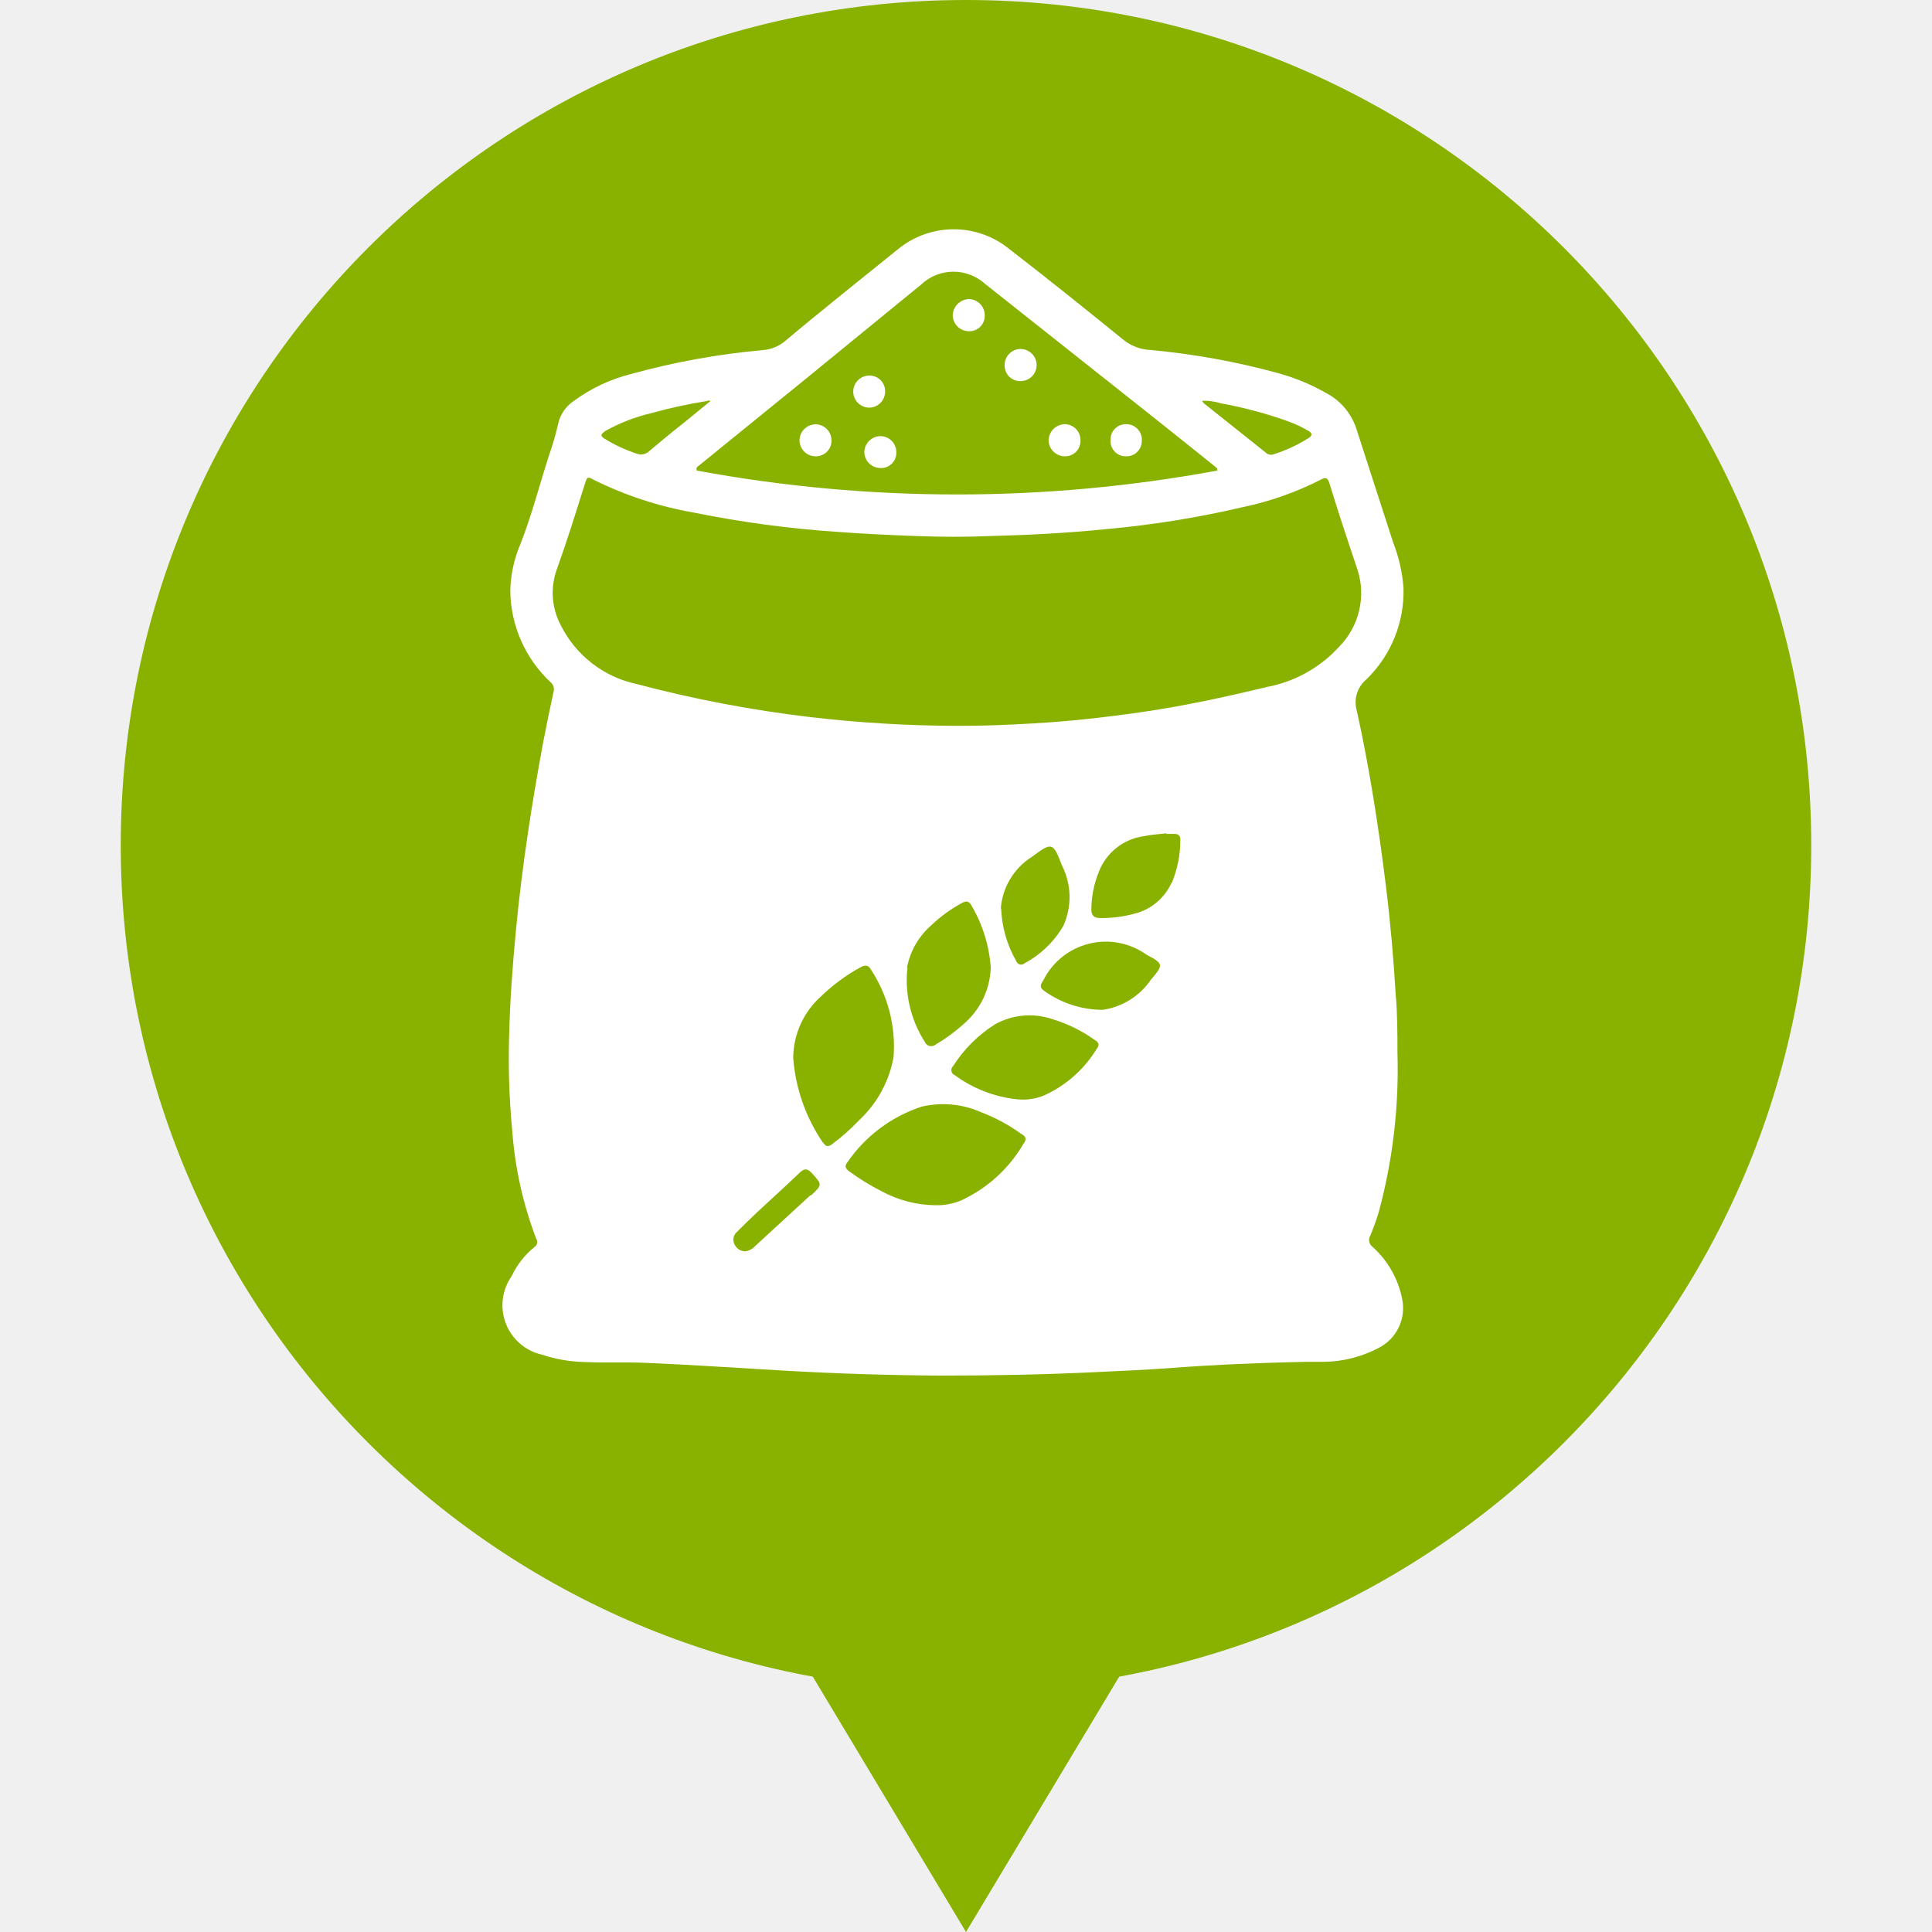
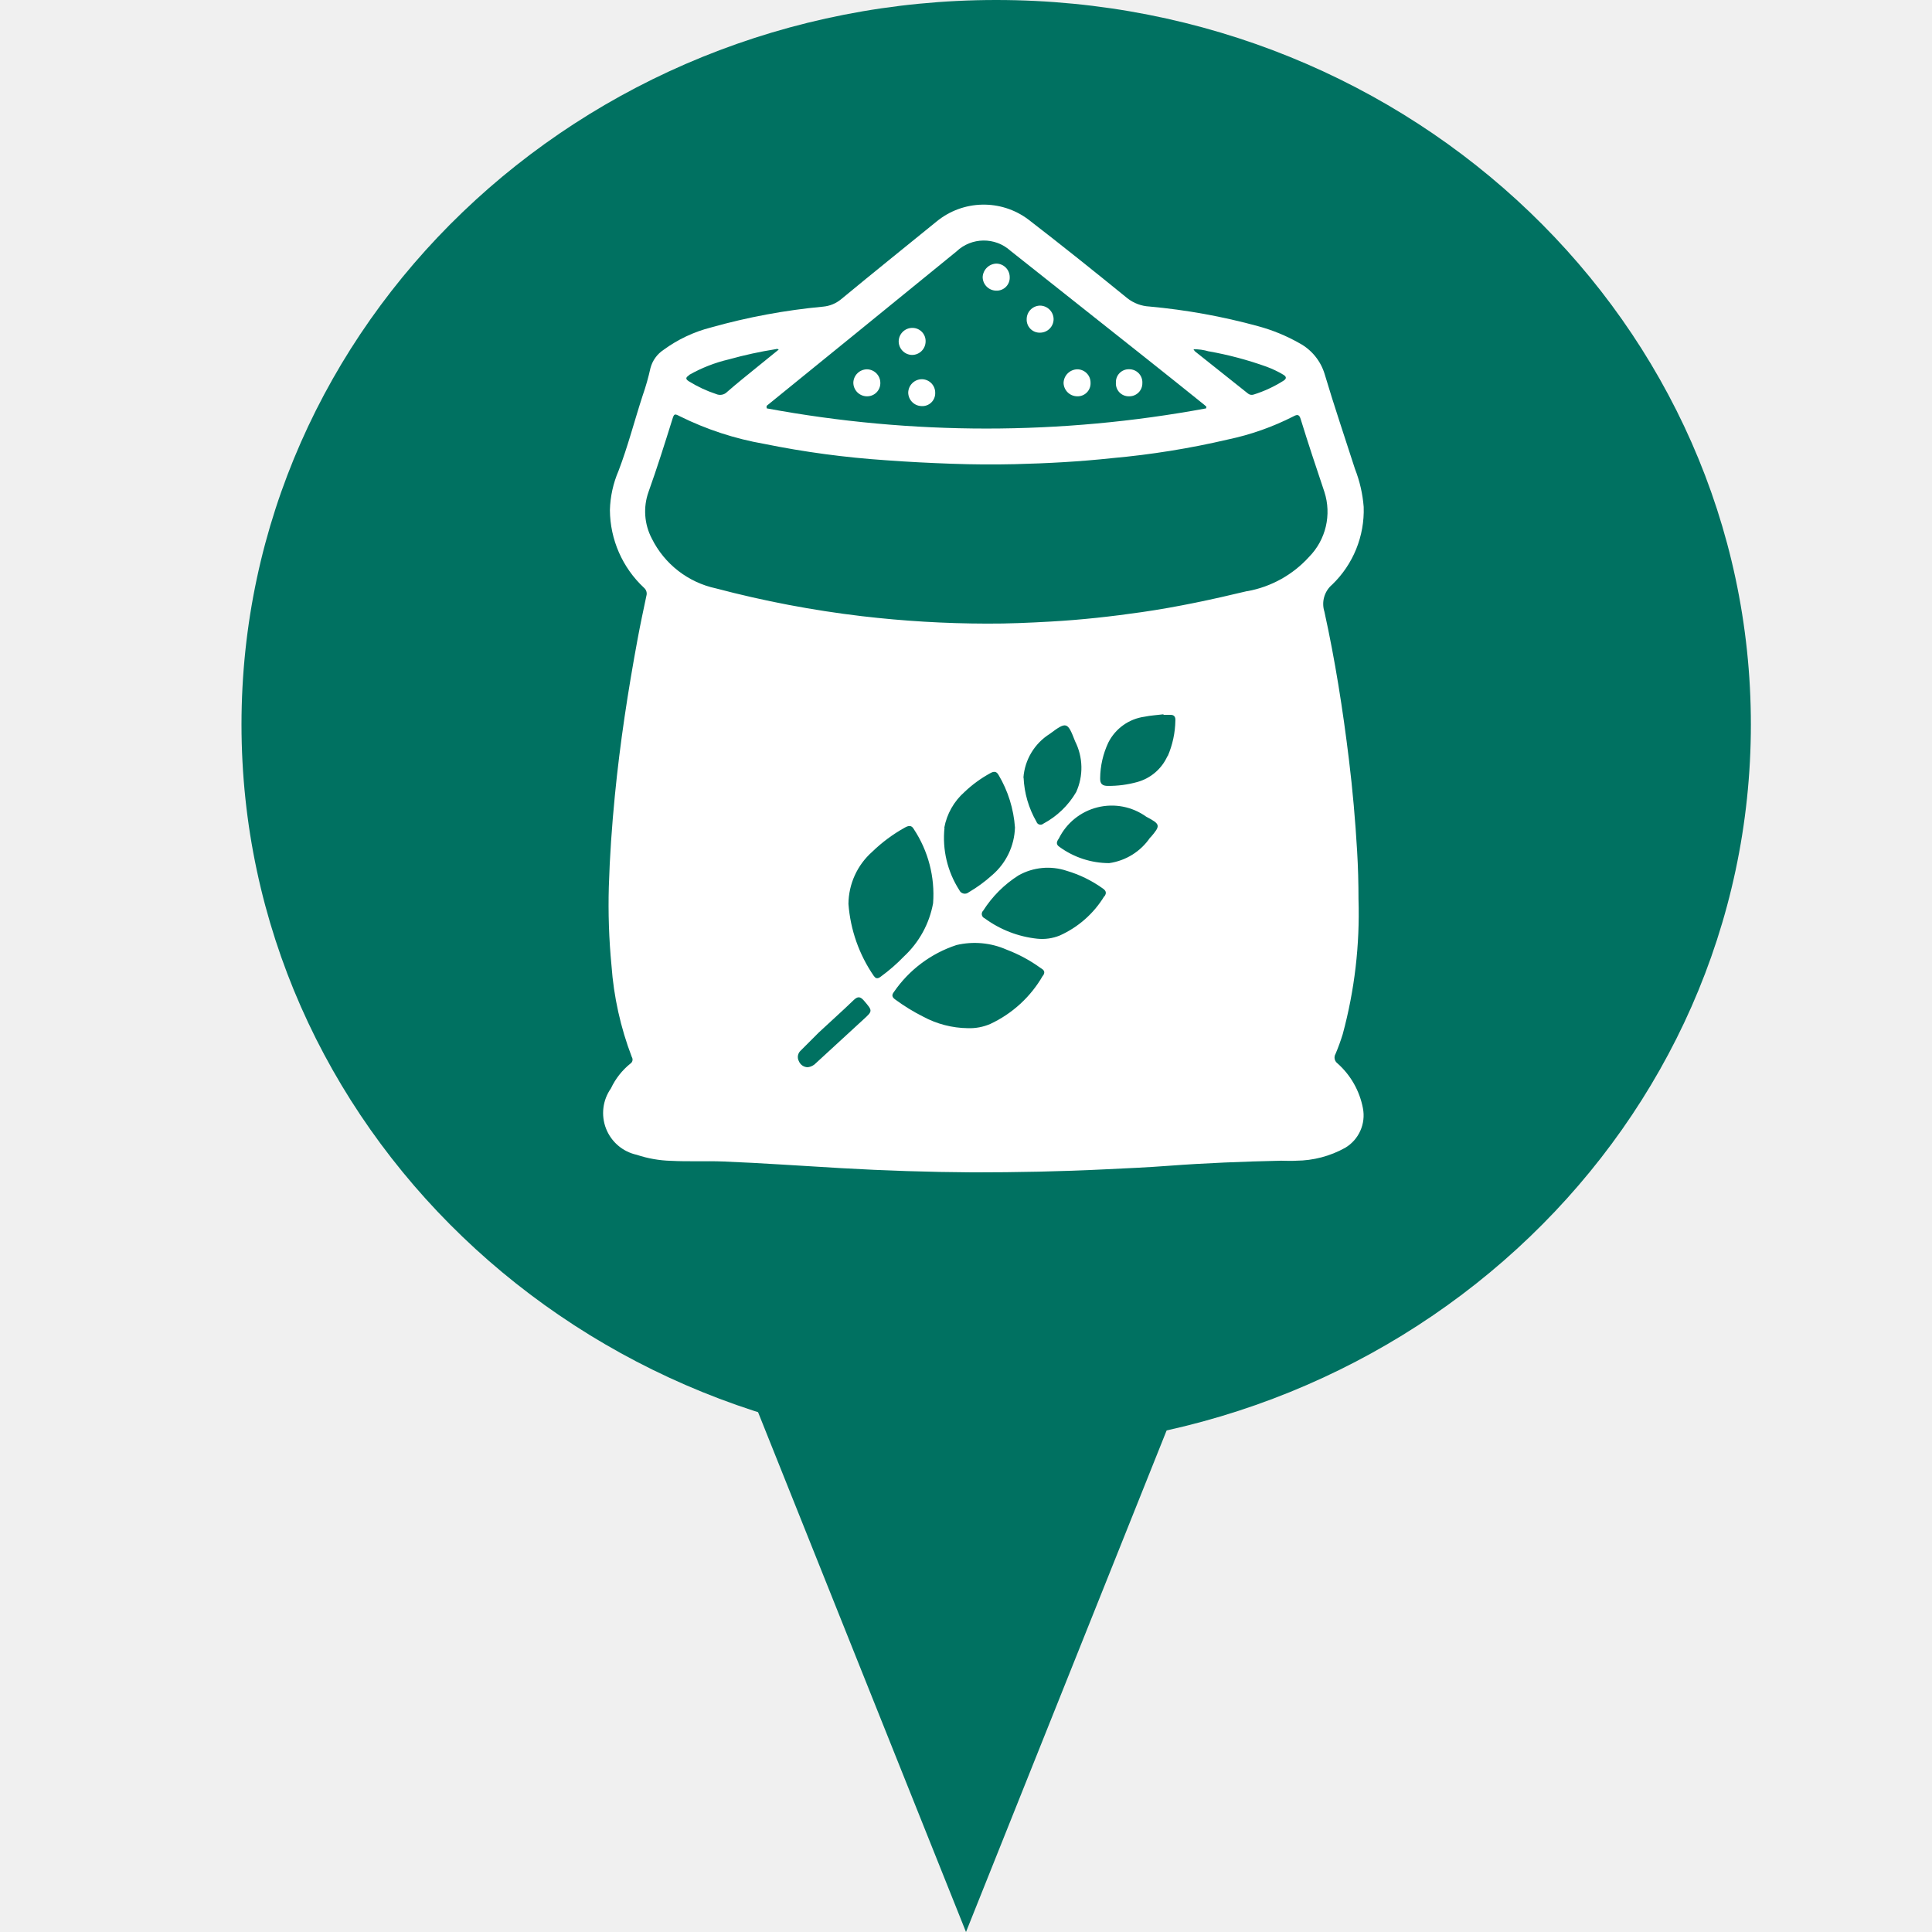
- <svg xmlns="http://www.w3.org/2000/svg" id="gr" width="16" height="16" viewBox="0 0 16 16">
-   <defs>
-     <style>
-       .cls-1, .cls-3 {
-         fill: #fff;
-       }
- 
-       .cls-1 {
-         opacity: 0;
-       }
- 
-       .cls-2 {
-         fill: #89b200;
-       }
-     </style>
-   </defs>
-   <rect id="Rectangle_135" data-name="Rectangle 135" class="cls-1" width="16" height="16" />
-   <circle id="Ellipse_7" data-name="Ellipse 7" class="cls-2" cx="7" cy="7" r="7" transform="translate(1)" />
-   <path id="Polygon_2" data-name="Polygon 2" class="cls-2" d="M3,0,6,5H0Z" transform="translate(11 16) rotate(-180)" />
-   <g id="Group_86" data-name="Group 86" transform="translate(4.171 1.898)">
-     <path id="Path_34" data-name="Path 34" class="cls-3" d="M-521.8,357.524a.07.07,0,0,1-.018-.092,1.985,1.985,0,0,0,.07-.194,4.523,4.523,0,0,0,.155-1.323c0-.158,0-.317-.014-.475-.018-.3-.044-.6-.081-.9-.06-.486-.135-.97-.24-1.449a.249.249,0,0,1,.077-.265,1.012,1.012,0,0,0,.308-.762,1.305,1.305,0,0,0-.086-.374c-.1-.309-.2-.616-.3-.927a.512.512,0,0,0-.249-.306,1.739,1.739,0,0,0-.4-.167,6.141,6.141,0,0,0-1.065-.193.384.384,0,0,1-.216-.081c-.321-.261-.644-.52-.972-.773a.729.729,0,0,0-.9.021c-.312.253-.625.5-.935.761a.322.322,0,0,1-.18.073,6.166,6.166,0,0,0-1.1.2,1.353,1.353,0,0,0-.466.22.309.309,0,0,0-.128.176,2.338,2.338,0,0,1-.077.269c-.08.246-.144.5-.238.739a1.043,1.043,0,0,0-.085.385,1.051,1.051,0,0,0,.335.763.075.075,0,0,1,.023.079c-.03.14-.059.279-.086.419-.095.511-.174,1.024-.224,1.542-.029.3-.051.6-.058.9a6.2,6.2,0,0,0,.026.771,3.145,3.145,0,0,0,.2.9.047.047,0,0,1-.014.064.682.682,0,0,0-.191.243.419.419,0,0,0,.253.65,1.166,1.166,0,0,0,.337.06c.171.009.341,0,.512.007.385.016.77.043,1.155.065q.646.037,1.294.041c.432,0,.863-.008,1.294-.029.209-.01.419-.019.628-.035.364-.027.728-.042,1.1-.05.043,0,.1,0,.149,0a1,1,0,0,0,.48-.127.37.37,0,0,0,.174-.389A.784.784,0,0,0-521.8,357.524Zm-1.262-6.986a3.471,3.471,0,0,1,.566.151,1,1,0,0,1,.167.079c.032.019.032.039,0,.059a1.238,1.238,0,0,1-.292.135.06.06,0,0,1-.059-.012l-.516-.411a.119.119,0,0,1-.015-.021A.482.482,0,0,1-523.058,350.538Zm-3.455-.182q.49-.4.979-.8a.39.39,0,0,1,.53-.006l1.338,1.06q.282.224.562.449l.023.02,0,.017a11.836,11.836,0,0,1-4.311,0c-.006-.022,0-.027.008-.033Zm-1.645.417a1.472,1.472,0,0,1,.392-.153,4.086,4.086,0,0,1,.459-.1.028.028,0,0,1,.029,0l-.219.179c-.1.078-.192.155-.286.234a.1.1,0,0,1-.109.022,1.246,1.246,0,0,1-.267-.125C-528.194,350.81-528.192,350.794-528.158,350.773Zm1.709,6.323-.462.425a.131.131,0,0,1-.081.041.1.1,0,0,1-.087-.057.085.085,0,0,1,.016-.1c.059-.059.119-.118.18-.175.114-.106.23-.21.342-.318.04-.039.065-.037.1,0C-526.355,357.01-526.354,357.009-526.45,357.1Zm.105-.43a1.433,1.433,0,0,1-.249-.707.691.691,0,0,1,.234-.512,1.511,1.511,0,0,1,.319-.235c.035-.02.066-.027.089.014a1.16,1.16,0,0,1,.189.728.943.943,0,0,1-.286.523,1.725,1.725,0,0,1-.226.2C-526.3,356.693-526.325,356.7-526.345,356.666Zm1.661,0a1.161,1.161,0,0,1-.516.473.51.51,0,0,1-.22.041.951.951,0,0,1-.439-.114,1.889,1.889,0,0,1-.273-.168c-.032-.023-.037-.044-.013-.074a1.2,1.2,0,0,1,.614-.46.776.776,0,0,1,.491.045,1.433,1.433,0,0,1,.331.178C-524.68,356.605-524.658,356.624-524.684,356.663Zm-.968-1.451a.617.617,0,0,1,.2-.352,1.2,1.2,0,0,1,.252-.184c.032-.018.06-.023.081.017a1.173,1.173,0,0,1,.161.516.64.64,0,0,1-.224.467,1.382,1.382,0,0,1-.23.169.058.058,0,0,1-.093-.022A.947.947,0,0,1-525.651,355.212Zm1.57.672a.981.981,0,0,1-.437.385.461.461,0,0,1-.221.031,1.058,1.058,0,0,1-.516-.2.045.045,0,0,1-.014-.075,1.129,1.129,0,0,1,.347-.346.586.586,0,0,1,.472-.044,1.18,1.18,0,0,1,.349.17C-524.069,355.827-524.057,355.849-524.082,355.884Zm-.793-1.163a.556.556,0,0,1,.259-.43c.165-.123.174-.121.248.073a.578.578,0,0,1,.011.5.821.821,0,0,1-.322.31.042.042,0,0,1-.068-.019A.944.944,0,0,1-524.875,354.721Zm1.245.586a.585.585,0,0,1-.4.252.831.831,0,0,1-.488-.159c-.039-.026-.027-.054-.006-.083a.579.579,0,0,1,.857-.214C-523.532,355.178-523.529,355.189-523.63,355.307Zm.169-.8a.457.457,0,0,1-.3.254,1.048,1.048,0,0,1-.289.038c-.051,0-.076-.019-.075-.074a.842.842,0,0,1,.08-.35.469.469,0,0,1,.354-.254c.061-.013.124-.016.186-.024v.005h.07c.034,0,.049.019.047.054A.918.918,0,0,1-523.461,354.509Zm.784-1.62c-.343.082-.687.157-1.036.207-.3.043-.594.076-.893.093-.209.012-.419.021-.629.02a10.662,10.662,0,0,1-1.223-.073,10.366,10.366,0,0,1-1.432-.273.917.917,0,0,1-.63-.489.572.572,0,0,1-.033-.457c.085-.236.159-.474.234-.713.019-.06.022-.06.076-.031a3.04,3.04,0,0,0,.826.27,8.994,8.994,0,0,0,1.193.16c.214.016.429.026.643.034s.416.009.624,0c.319-.008.637-.025.954-.057a8.2,8.2,0,0,0,1.136-.183,2.578,2.578,0,0,0,.641-.226c.043-.023.058-.017.073.03.073.239.152.477.232.714a.632.632,0,0,1-.151.638A1.077,1.077,0,0,1-522.678,352.889Z" transform="translate(528.995 -349.097)" />
-     <path id="Path_35" data-name="Path 35" class="cls-3" d="M-387.247,400.082a.127.127,0,0,0,.132-.134.131.131,0,0,0-.129-.132.137.137,0,0,0-.135.134A.135.135,0,0,0-387.247,400.082Z" transform="translate(391.892 -398.201)" />
-     <path id="Path_36" data-name="Path 36" class="cls-3" d="M-412.158,367.562a.127.127,0,0,0,.131-.135.133.133,0,0,0-.131-.131.139.139,0,0,0-.134.131A.134.134,0,0,0-412.158,367.562Z" transform="translate(416.011 -366.717)" />
-     <path id="Path_37" data-name="Path 37" class="cls-3" d="M-398.63,380.486a.133.133,0,0,0,.131-.132.134.134,0,0,0-.135-.134.133.133,0,0,0-.13.133A.128.128,0,0,0-398.63,380.486Z" transform="translate(402.913 -379.228)" />
-     <path id="Path_38" data-name="Path 38" class="cls-3" d="M-451.988,400.081a.129.129,0,0,0,.126-.135.133.133,0,0,0-.132-.13.135.135,0,0,0-.133.131A.134.134,0,0,0-451.988,400.081Z" transform="translate(454.577 -398.2)" />
-     <path id="Path_39" data-name="Path 39" class="cls-3" d="M-438.035,387.421a.133.133,0,0,0,.135-.133.129.129,0,0,0-.128-.133.134.134,0,0,0-.136.132A.134.134,0,0,0-438.035,387.421Z" transform="translate(441.059 -385.943)" />
-     <path id="Path_40" data-name="Path 40" class="cls-3" d="M-435.2,403.015a.134.134,0,0,0,.13.133.126.126,0,0,0,.135-.13.132.132,0,0,0-.133-.134A.135.135,0,0,0-435.2,403.015Z" transform="translate(438.187 -401.17)" />
-     <path id="Path_41" data-name="Path 41" class="cls-3" d="M-371.148,400.081a.127.127,0,0,0,.13-.13.128.128,0,0,0-.13-.136.126.126,0,0,0-.129.13A.126.126,0,0,0-371.148,400.081Z" transform="translate(376.303 -398.2)" />
+ <svg xmlns="http://www.w3.org/2000/svg" id="relief_1" width="32" height="32" viewBox="0 0 32 32">
+   <rect id="Rectangle_135" data-name="Rectangle 135" width="32" height="32" fill="#fff" opacity="0" />
+   <ellipse id="Ellipse_7" data-name="Ellipse 7" cx="12.5" cy="12" rx="12.5" ry="12" transform="translate(4)" fill="#007161" />
+   <path id="Polygon_2" data-name="Polygon 2" d="M4,0,8,10H0Z" transform="translate(20 32) rotate(-180)" fill="#007161" />
+   <g id="Group_86" data-name="Group 86" transform="translate(10 3.388)">
+     <path id="Path_34" data-name="Path 34" d="M-516.844,363.32a.119.119,0,0,1-.03-.156,3.4,3.4,0,0,0,.119-.327,7.636,7.636,0,0,0,.261-2.233c0-.266-.007-.534-.023-.8-.03-.508-.074-1.014-.136-1.519-.1-.821-.228-1.638-.406-2.446a.42.42,0,0,1,.13-.448,1.708,1.708,0,0,0,.521-1.286,2.2,2.2,0,0,0-.145-.631c-.167-.521-.344-1.039-.5-1.564a.865.865,0,0,0-.42-.517,2.935,2.935,0,0,0-.683-.281,10.359,10.359,0,0,0-1.8-.326.647.647,0,0,1-.365-.136c-.542-.441-1.087-.878-1.641-1.305a1.231,1.231,0,0,0-1.523.035c-.526.428-1.055.852-1.577,1.284a.543.543,0,0,1-.3.124,10.406,10.406,0,0,0-1.857.345,2.281,2.281,0,0,0-.786.371.521.521,0,0,0-.216.3,3.96,3.96,0,0,1-.129.455c-.136.416-.244.84-.4,1.248a1.763,1.763,0,0,0-.143.65,1.776,1.776,0,0,0,.565,1.288.127.127,0,0,1,.039.134c-.05.236-.1.471-.144.708-.16.863-.293,1.729-.378,2.6-.049.5-.085,1.007-.1,1.512a10.488,10.488,0,0,0,.044,1.3,5.308,5.308,0,0,0,.337,1.518.079.079,0,0,1-.023.108,1.155,1.155,0,0,0-.323.411.708.708,0,0,0,.427,1.1,1.966,1.966,0,0,0,.569.1c.288.015.576,0,.865.011.651.026,1.3.073,1.95.11q1.091.063,2.184.07c.729,0,1.457-.014,2.185-.05.353-.017.707-.032,1.06-.059.614-.046,1.228-.07,1.86-.084.073,0,.163.006.251,0a1.694,1.694,0,0,0,.811-.214.625.625,0,0,0,.293-.657A1.324,1.324,0,0,0-516.844,363.32Zm-2.13-11.792a5.853,5.853,0,0,1,.955.254,1.68,1.68,0,0,1,.281.134c.053.032.055.066,0,.1a2.093,2.093,0,0,1-.492.228.1.1,0,0,1-.1-.021l-.872-.694a.2.2,0,0,1-.025-.035A.814.814,0,0,1-518.974,351.529Zm-5.832-.308q.827-.673,1.653-1.346a.658.658,0,0,1,.895-.011l2.258,1.79q.475.377.948.758c.013.011.026.023.039.034l-.005.028a19.979,19.979,0,0,1-7.277,0c-.01-.037,0-.046.014-.055Zm-2.777.7a2.486,2.486,0,0,1,.662-.259,6.92,6.92,0,0,1,.775-.169.048.048,0,0,1,.049.007l-.37.3c-.161.131-.324.261-.483.4a.163.163,0,0,1-.185.036,2.1,2.1,0,0,1-.451-.211C-527.643,351.988-527.64,351.961-527.583,351.926ZM-524.7,362.6q-.391.357-.78.717a.221.221,0,0,1-.136.069.161.161,0,0,1-.147-.1.144.144,0,0,1,.028-.174c.1-.1.2-.2.3-.3.192-.18.389-.354.578-.537.068-.066.11-.063.171.007C-524.539,362.454-524.537,362.452-524.7,362.6Zm.178-.726a2.42,2.42,0,0,1-.42-1.194,1.166,1.166,0,0,1,.394-.863,2.553,2.553,0,0,1,.539-.4c.058-.033.111-.046.149.024a1.96,1.96,0,0,1,.32,1.228,1.592,1.592,0,0,1-.483.882,2.9,2.9,0,0,1-.381.332C-524.449,361.919-524.488,361.927-524.521,361.873Zm2.8-.005a1.96,1.96,0,0,1-.871.8.861.861,0,0,1-.371.07,1.6,1.6,0,0,1-.742-.192,3.181,3.181,0,0,1-.461-.283c-.054-.038-.062-.074-.022-.125a2.022,2.022,0,0,1,1.036-.777,1.31,1.31,0,0,1,.83.076,2.42,2.42,0,0,1,.558.3C-521.711,361.77-521.674,361.8-521.718,361.868Zm-1.633-2.449a1.042,1.042,0,0,1,.335-.593,2.029,2.029,0,0,1,.426-.311c.054-.031.1-.039.138.028a1.978,1.978,0,0,1,.272.871,1.08,1.08,0,0,1-.378.789,2.332,2.332,0,0,1-.388.284.1.1,0,0,1-.156-.036A1.6,1.6,0,0,1-523.351,359.418Zm2.65,1.134a1.657,1.657,0,0,1-.737.65.777.777,0,0,1-.373.053,1.786,1.786,0,0,1-.871-.338.077.077,0,0,1-.024-.127,1.9,1.9,0,0,1,.585-.584.99.99,0,0,1,.8-.075,1.992,1.992,0,0,1,.589.287C-520.68,360.457-520.66,360.494-520.7,360.553Zm-1.339-1.963a.938.938,0,0,1,.437-.727c.278-.208.294-.2.419.123a.975.975,0,0,1,.018.841,1.384,1.384,0,0,1-.543.523.071.071,0,0,1-.115-.032A1.6,1.6,0,0,1-522.041,358.59Zm2.1.989a.987.987,0,0,1-.68.425,1.4,1.4,0,0,1-.823-.269c-.065-.043-.045-.09-.01-.139a.977.977,0,0,1,1.447-.361C-519.773,359.361-519.768,359.38-519.939,359.579Zm.285-1.346a.772.772,0,0,1-.5.428,1.769,1.769,0,0,1-.488.064c-.086,0-.129-.032-.126-.126a1.421,1.421,0,0,1,.135-.591.792.792,0,0,1,.6-.429c.1-.021.209-.027.314-.04v.009c.039,0,.079,0,.118,0,.058,0,.082.033.079.092A1.552,1.552,0,0,1-519.654,358.233Zm1.323-2.735c-.579.139-1.16.264-1.749.349-.5.072-1,.128-1.507.156-.354.02-.707.036-1.061.034a18,18,0,0,1-2.065-.123,17.5,17.5,0,0,1-2.417-.46,1.548,1.548,0,0,1-1.064-.826.965.965,0,0,1-.055-.771c.143-.4.269-.8.394-1.2.031-.1.036-.1.128-.053a5.136,5.136,0,0,0,1.395.456,15.18,15.18,0,0,0,2.014.271c.362.027.723.045,1.086.058s.7.015,1.053.007c.538-.013,1.075-.042,1.611-.1a13.824,13.824,0,0,0,1.918-.309,4.355,4.355,0,0,0,1.082-.382c.072-.04.1-.029.123.05.123.4.257.8.391,1.2a1.067,1.067,0,0,1-.254,1.077A1.818,1.818,0,0,1-518.331,355.5Z" transform="translate(528.995 -349.097)" fill="#fff" />
+     <path id="Path_35" data-name="Path 35" d="M-387.156,400.265a.214.214,0,0,0,.223-.225.22.22,0,0,0-.219-.222.232.232,0,0,0-.228.227A.228.228,0,0,0-387.156,400.265Z" transform="translate(394.996 -397.089)" fill="#fff" />
+     <path id="Path_36" data-name="Path 36" d="M-412.066,367.744a.215.215,0,0,0,.221-.227.224.224,0,0,0-.222-.221.235.235,0,0,0-.226.222A.227.227,0,0,0-412.066,367.744Z" transform="translate(418.569 -366.318)" fill="#fff" />
+     <path id="Path_37" data-name="Path 37" d="M-398.538,380.668a.225.225,0,0,0,.221-.222.227.227,0,0,0-.227-.226.225.225,0,0,0-.219.224A.215.215,0,0,0-398.538,380.668Z" transform="translate(405.768 -378.546)" fill="#fff" />
+     <path id="Path_38" data-name="Path 38" d="M-451.893,400.264a.218.218,0,0,0,.212-.228.225.225,0,0,0-.223-.219.228.228,0,0,0-.224.221A.226.226,0,0,0-451.893,400.264Z" transform="translate(456.262 -397.088)" fill="#fff" />
+     <path id="Path_39" data-name="Path 39" d="M-437.946,387.6a.225.225,0,0,0,.227-.224.218.218,0,0,0-.216-.224.226.226,0,0,0-.23.223A.226.226,0,0,0-437.946,387.6Z" transform="translate(443.05 -385.109)" fill="#fff" />
+     <path id="Path_40" data-name="Path 40" d="M-435.2,403.105a.226.226,0,0,0,.219.224.213.213,0,0,0,.228-.219.223.223,0,0,0-.224-.226A.227.227,0,0,0-435.2,403.105Z" transform="translate(440.243 -399.991)" fill="#fff" />
+     <path id="Path_41" data-name="Path 41" d="M-371.059,400.264a.215.215,0,0,0,.22-.219.217.217,0,0,0-.22-.229.212.212,0,0,0-.218.22A.212.212,0,0,0-371.059,400.264Z" transform="translate(379.76 -397.088)" fill="#fff" />
  </g>
</svg>
